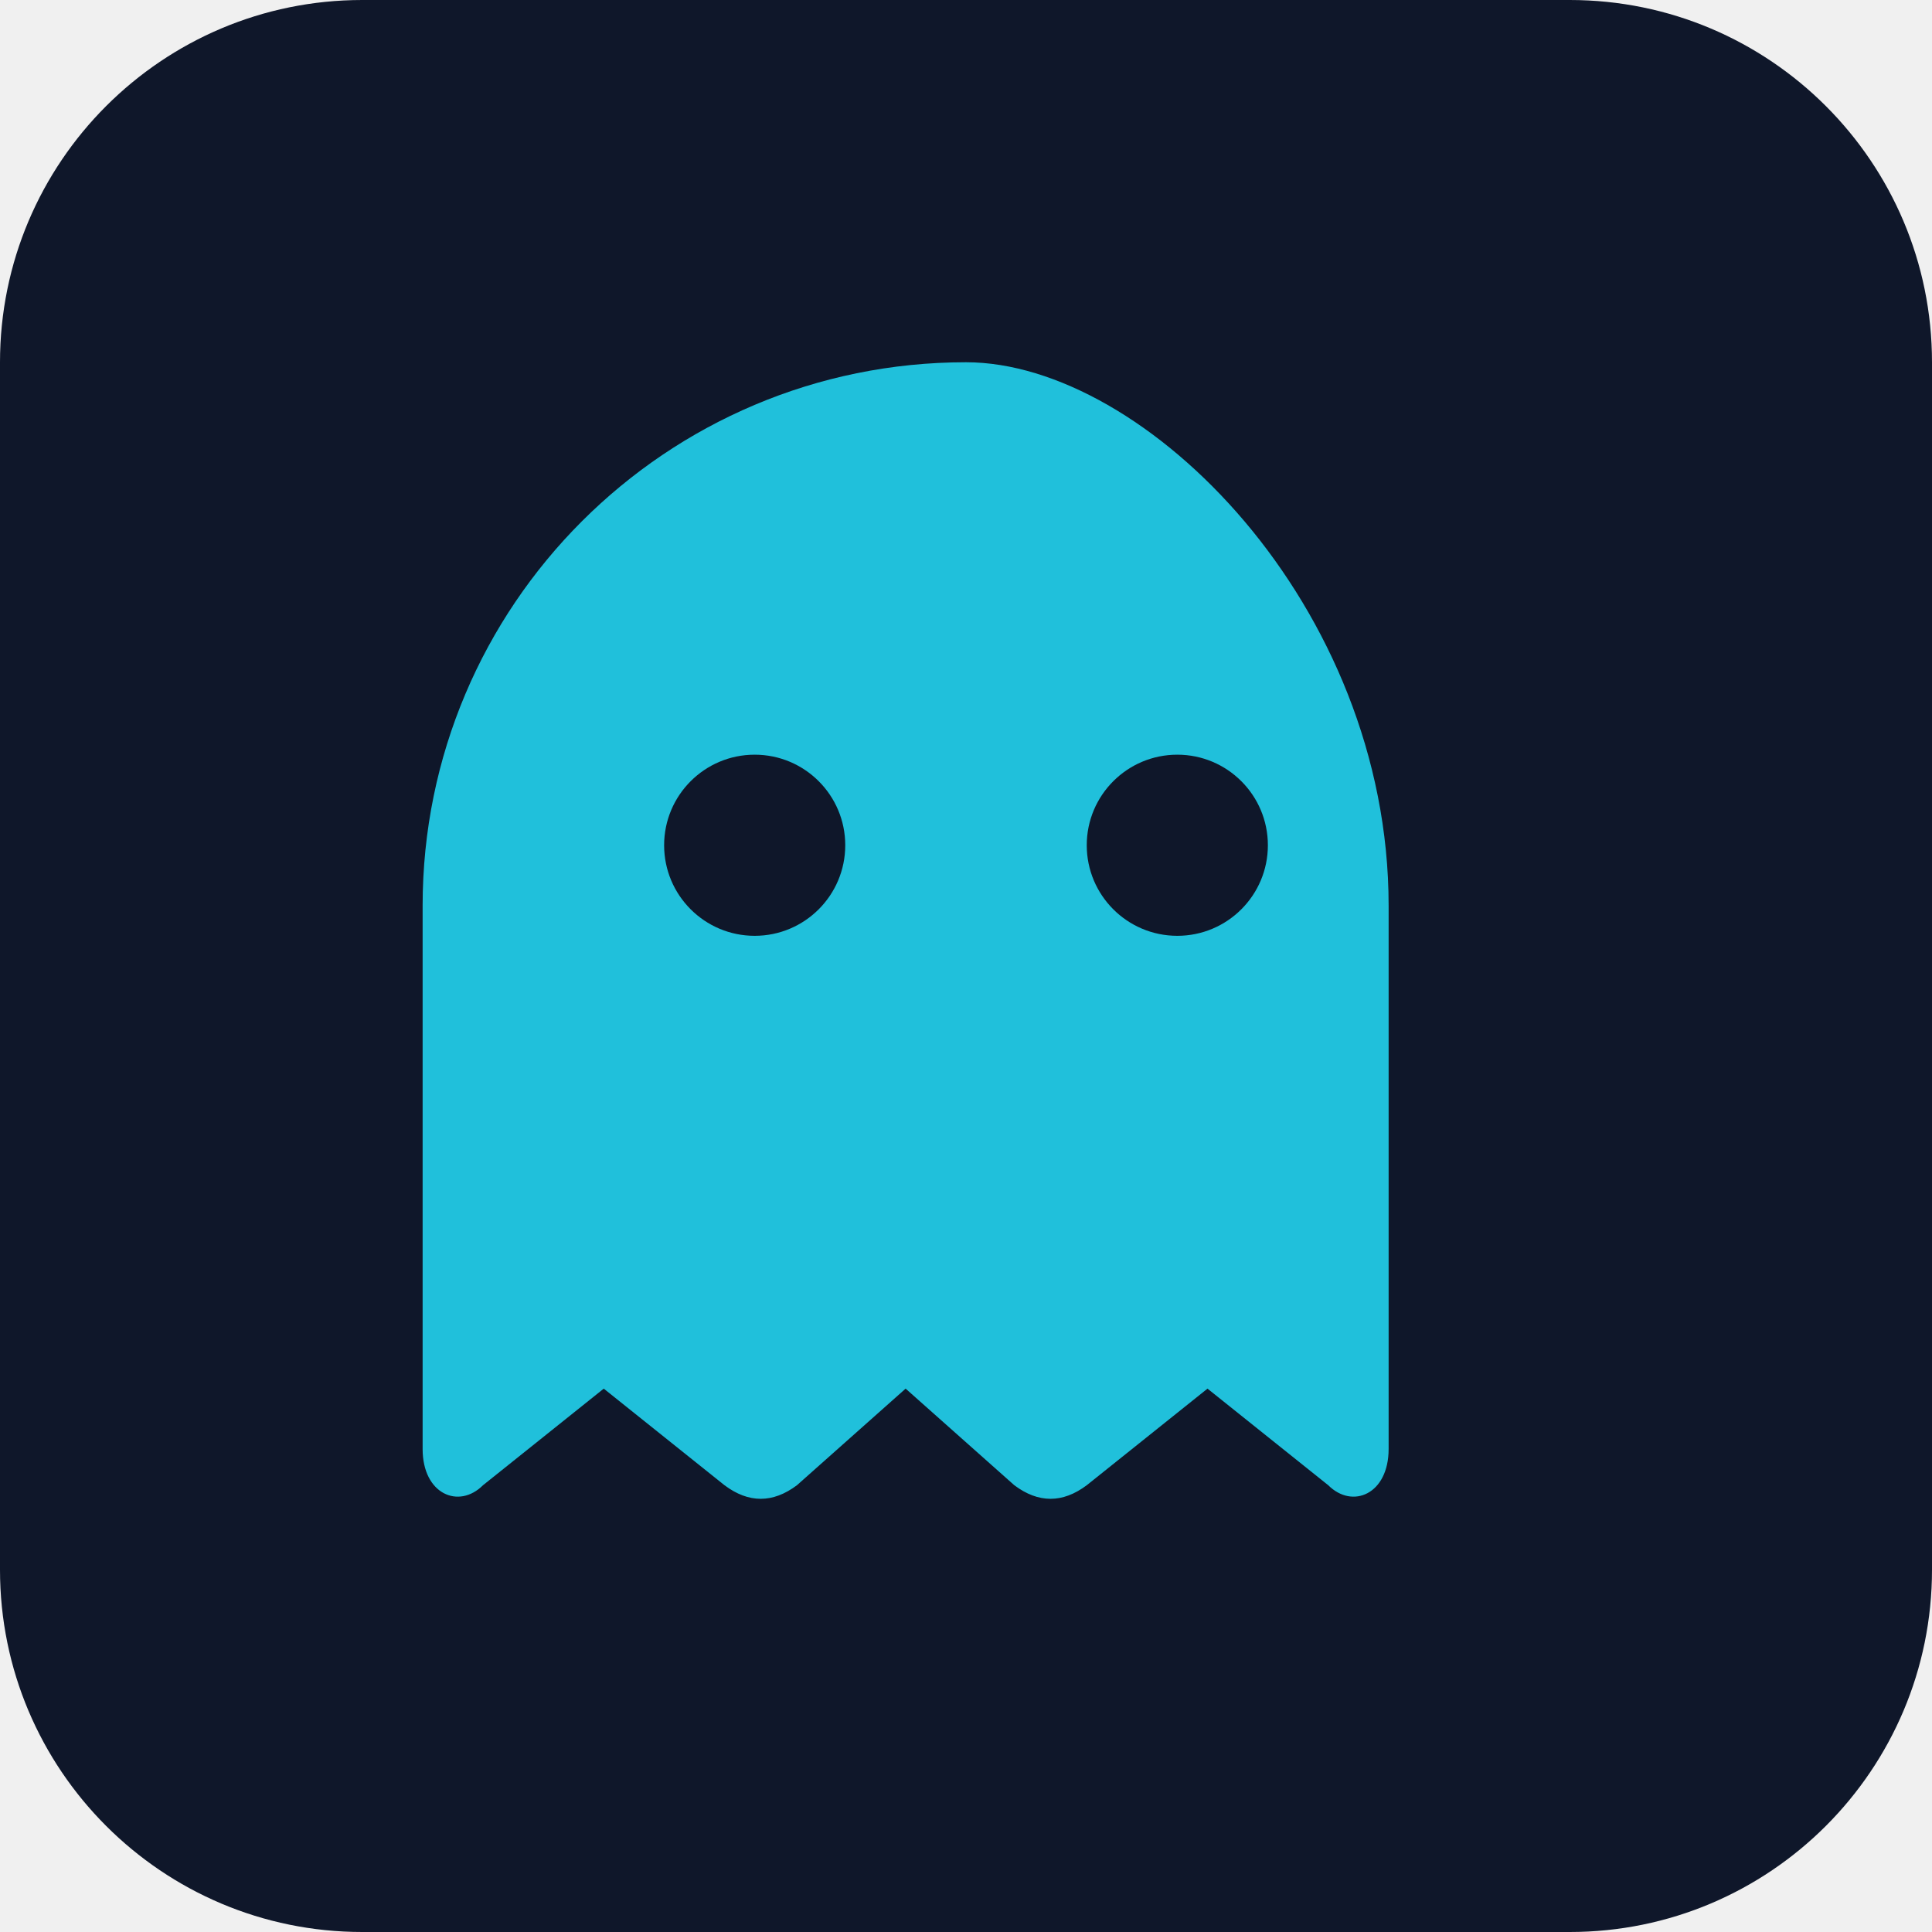
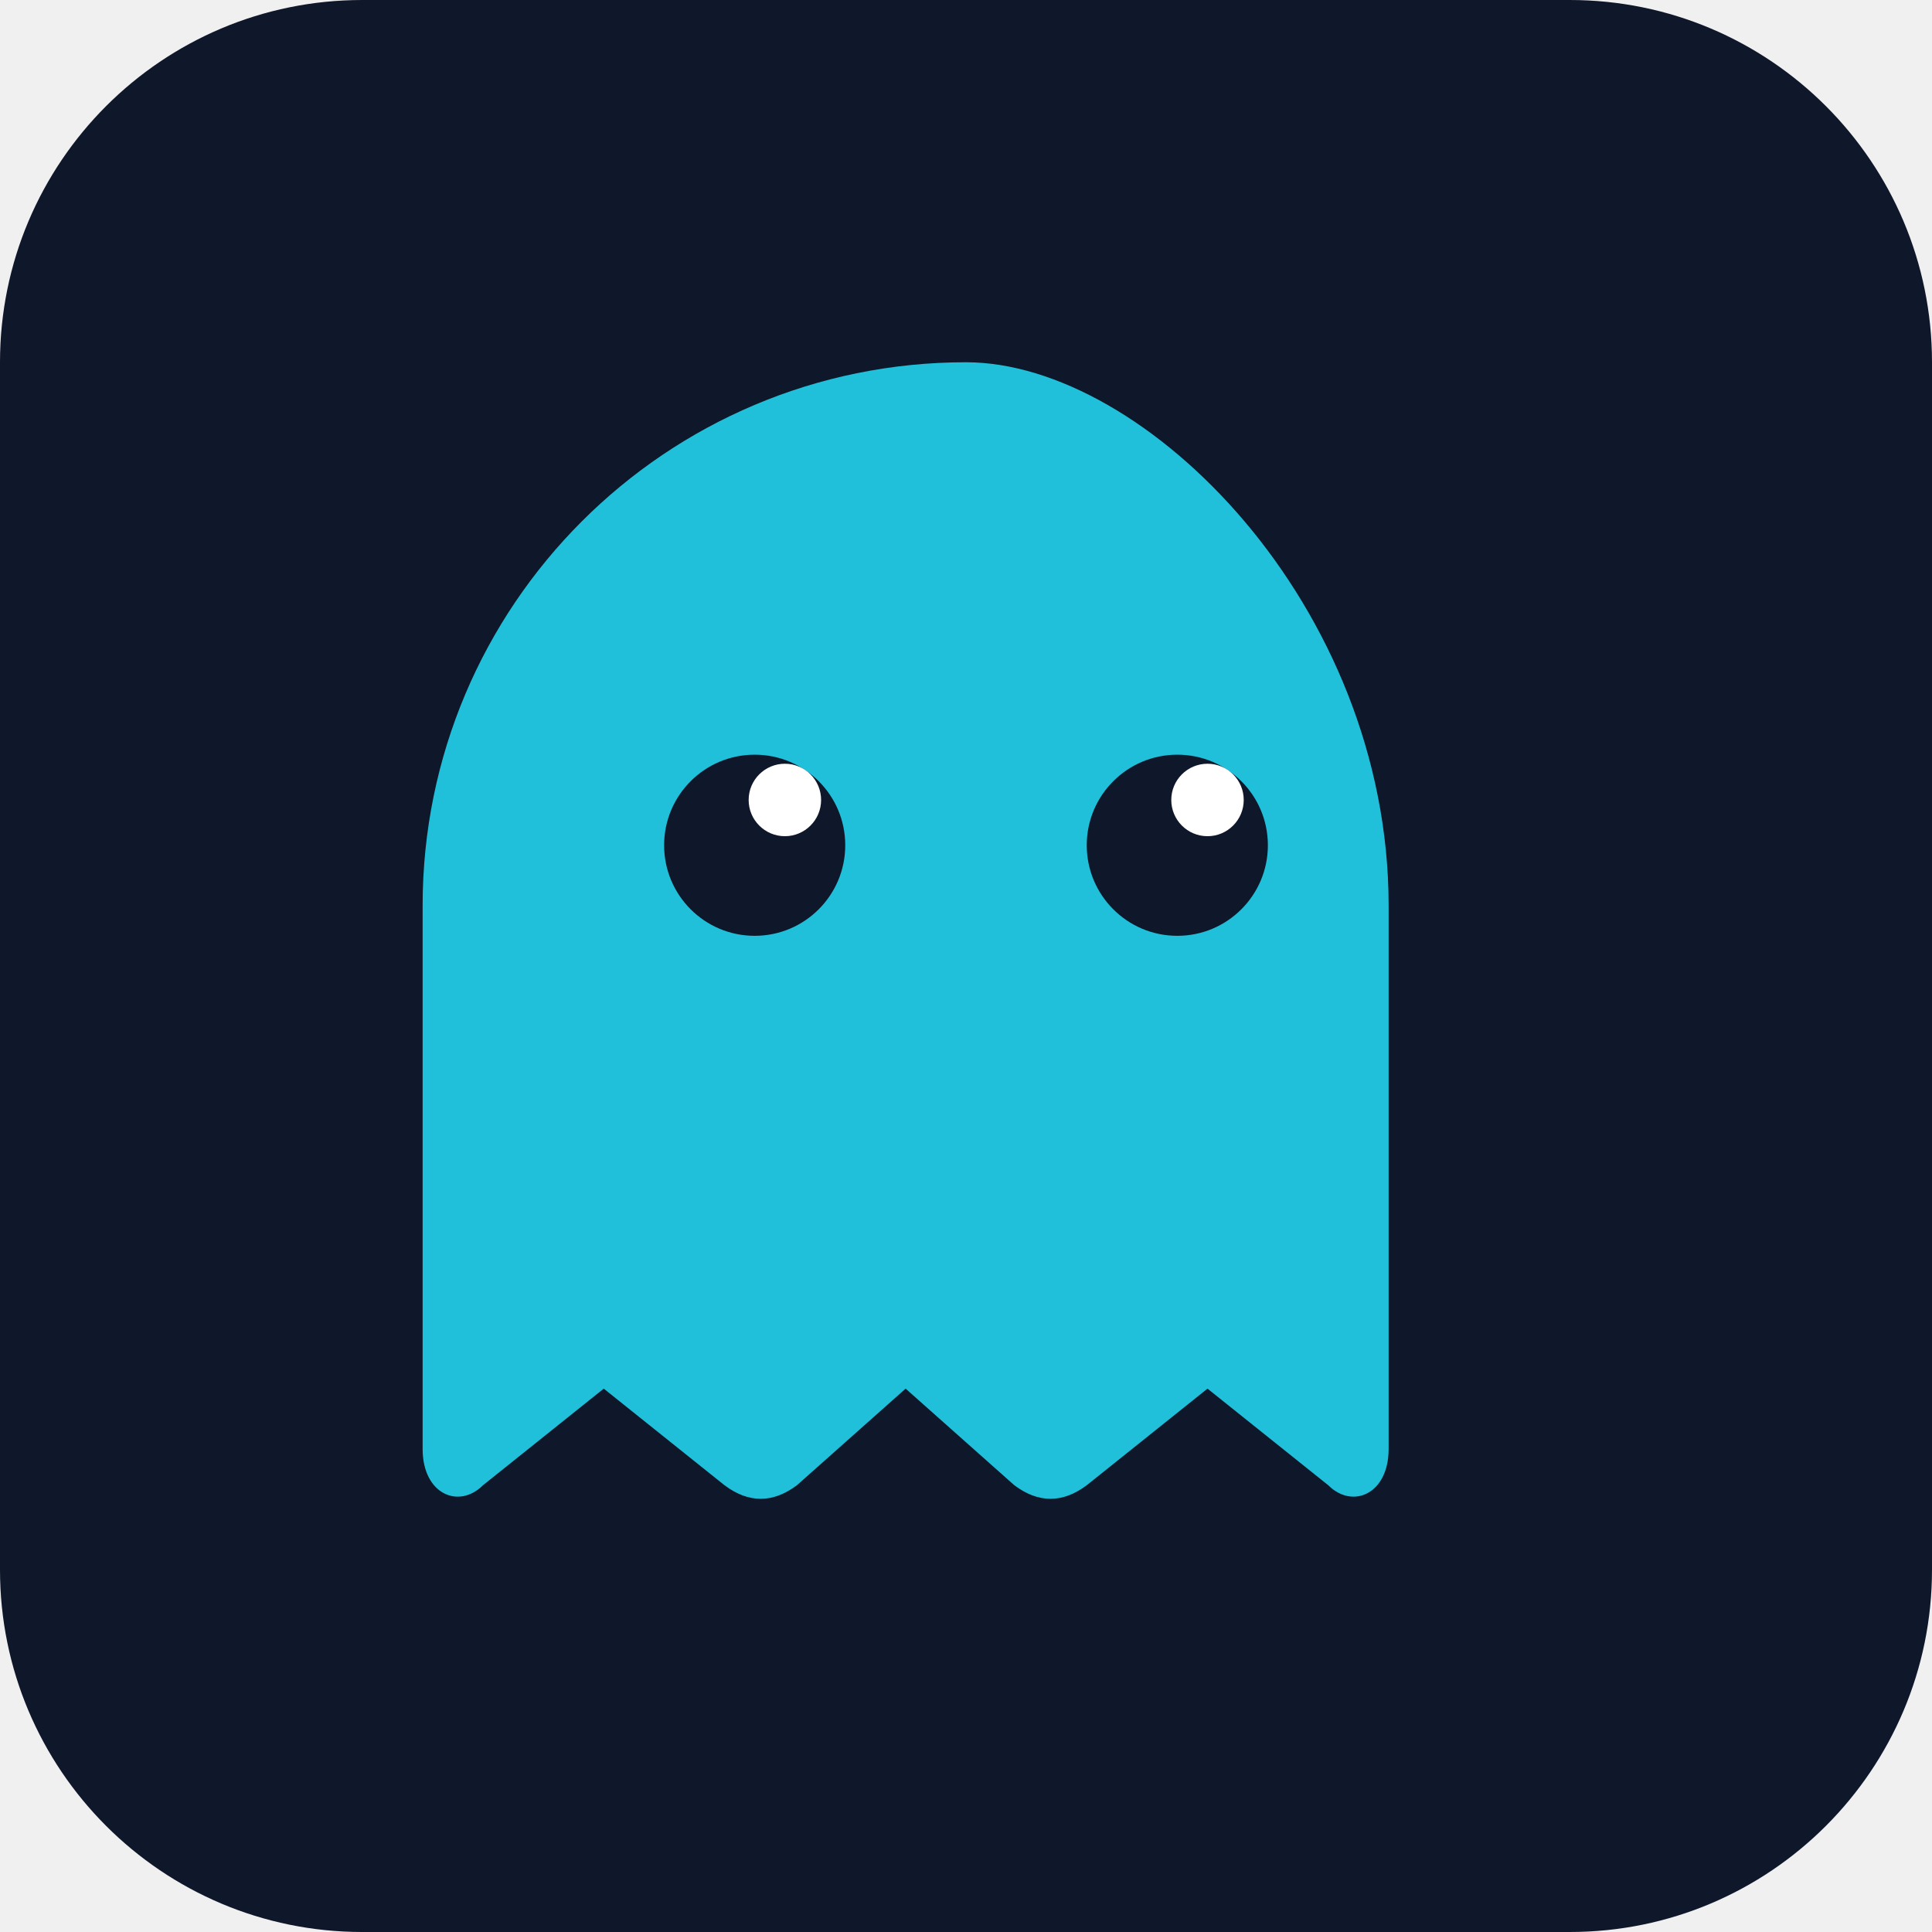
<svg xmlns="http://www.w3.org/2000/svg" viewBox="0 0 64 64">
  <rect width="64" height="64" rx="12" fill="#0f172a" />
  <g transform="translate(12, 8)">
    <path d="M20 4C10.059 4 2 12.059 2 22v18c0 1.5 1.2 2 2 1.2l4-3.2 4 3.2c.8.6 1.6.6 2.4 0L18 38l3.6 3.2c.8.6 1.6.6 2.4 0L28 38l4 3.2c.8.8 2 .3 2-1.2V22C34 12.059 25.941 4 20 4z" fill="#22d3ee" opacity="0.9" />
    <circle cx="13" cy="20" r="3" fill="#0f172a" />
    <circle cx="27" cy="20" r="3" fill="#0f172a" />
+     <circle cx="14" cy="18.5" r="1.2" fill="white" />
+     <circle cx="28" cy="18.5" r="1.2" fill="white" />
  </g>
</svg>
